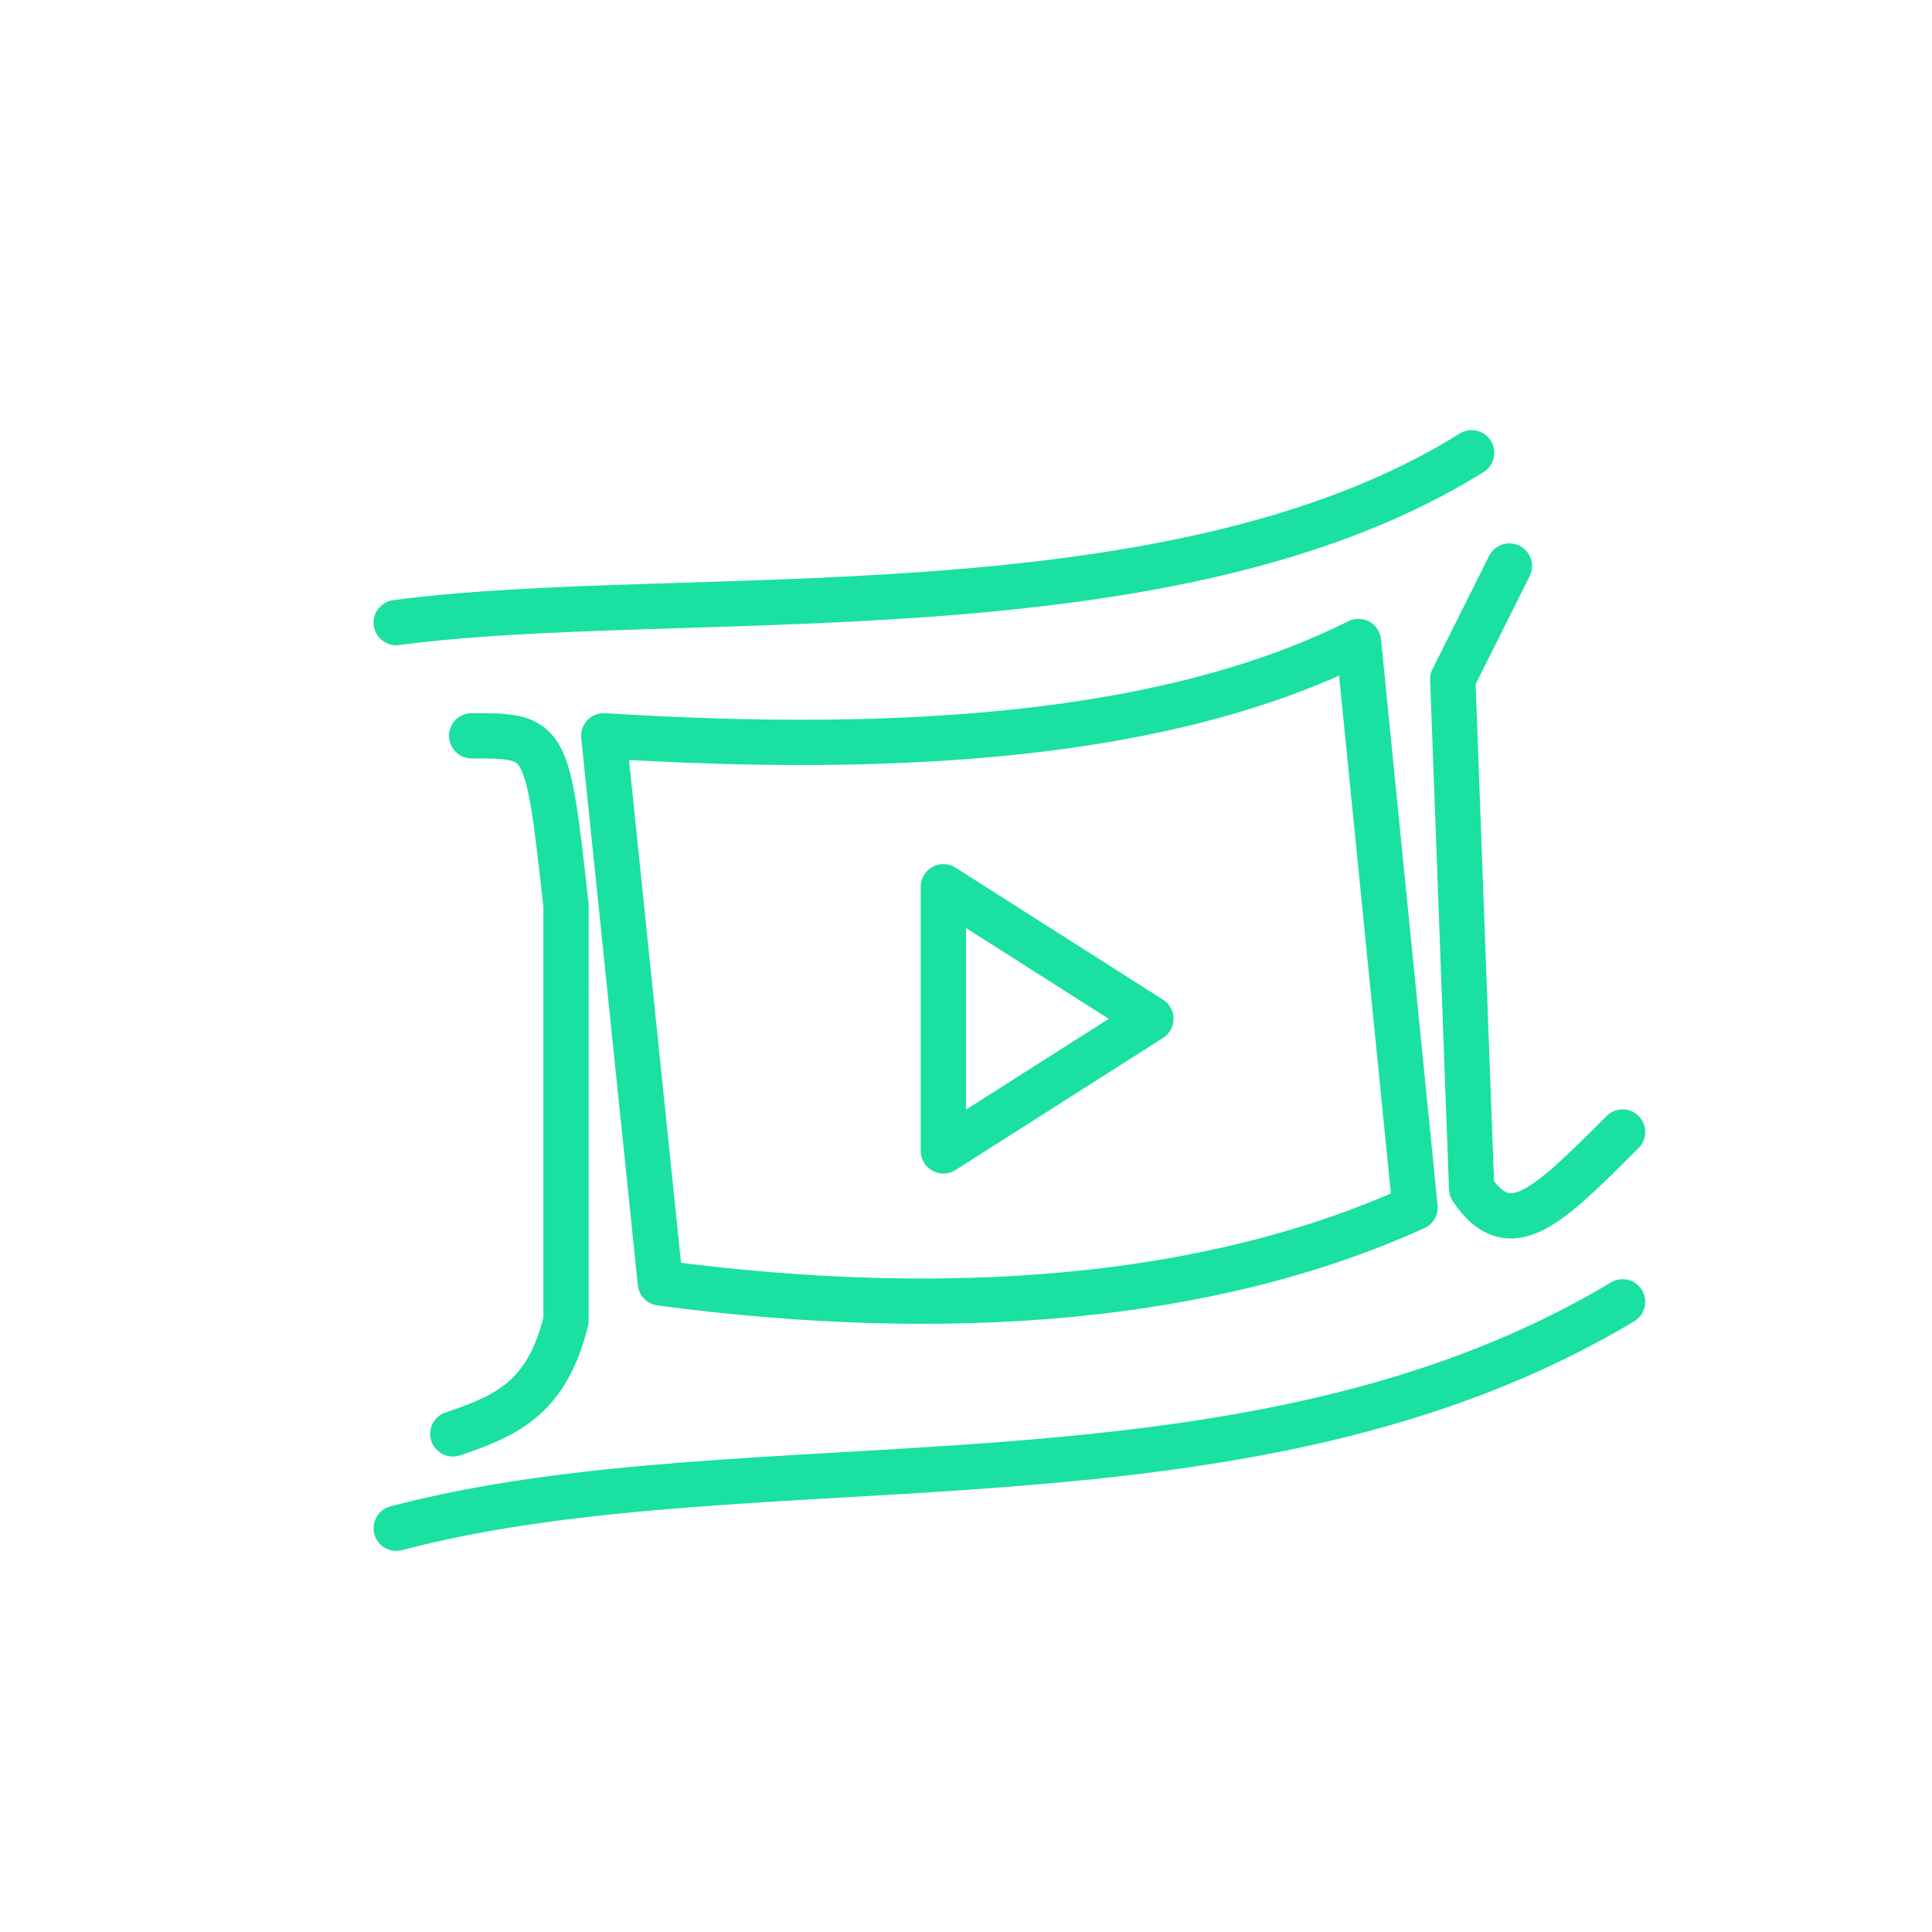
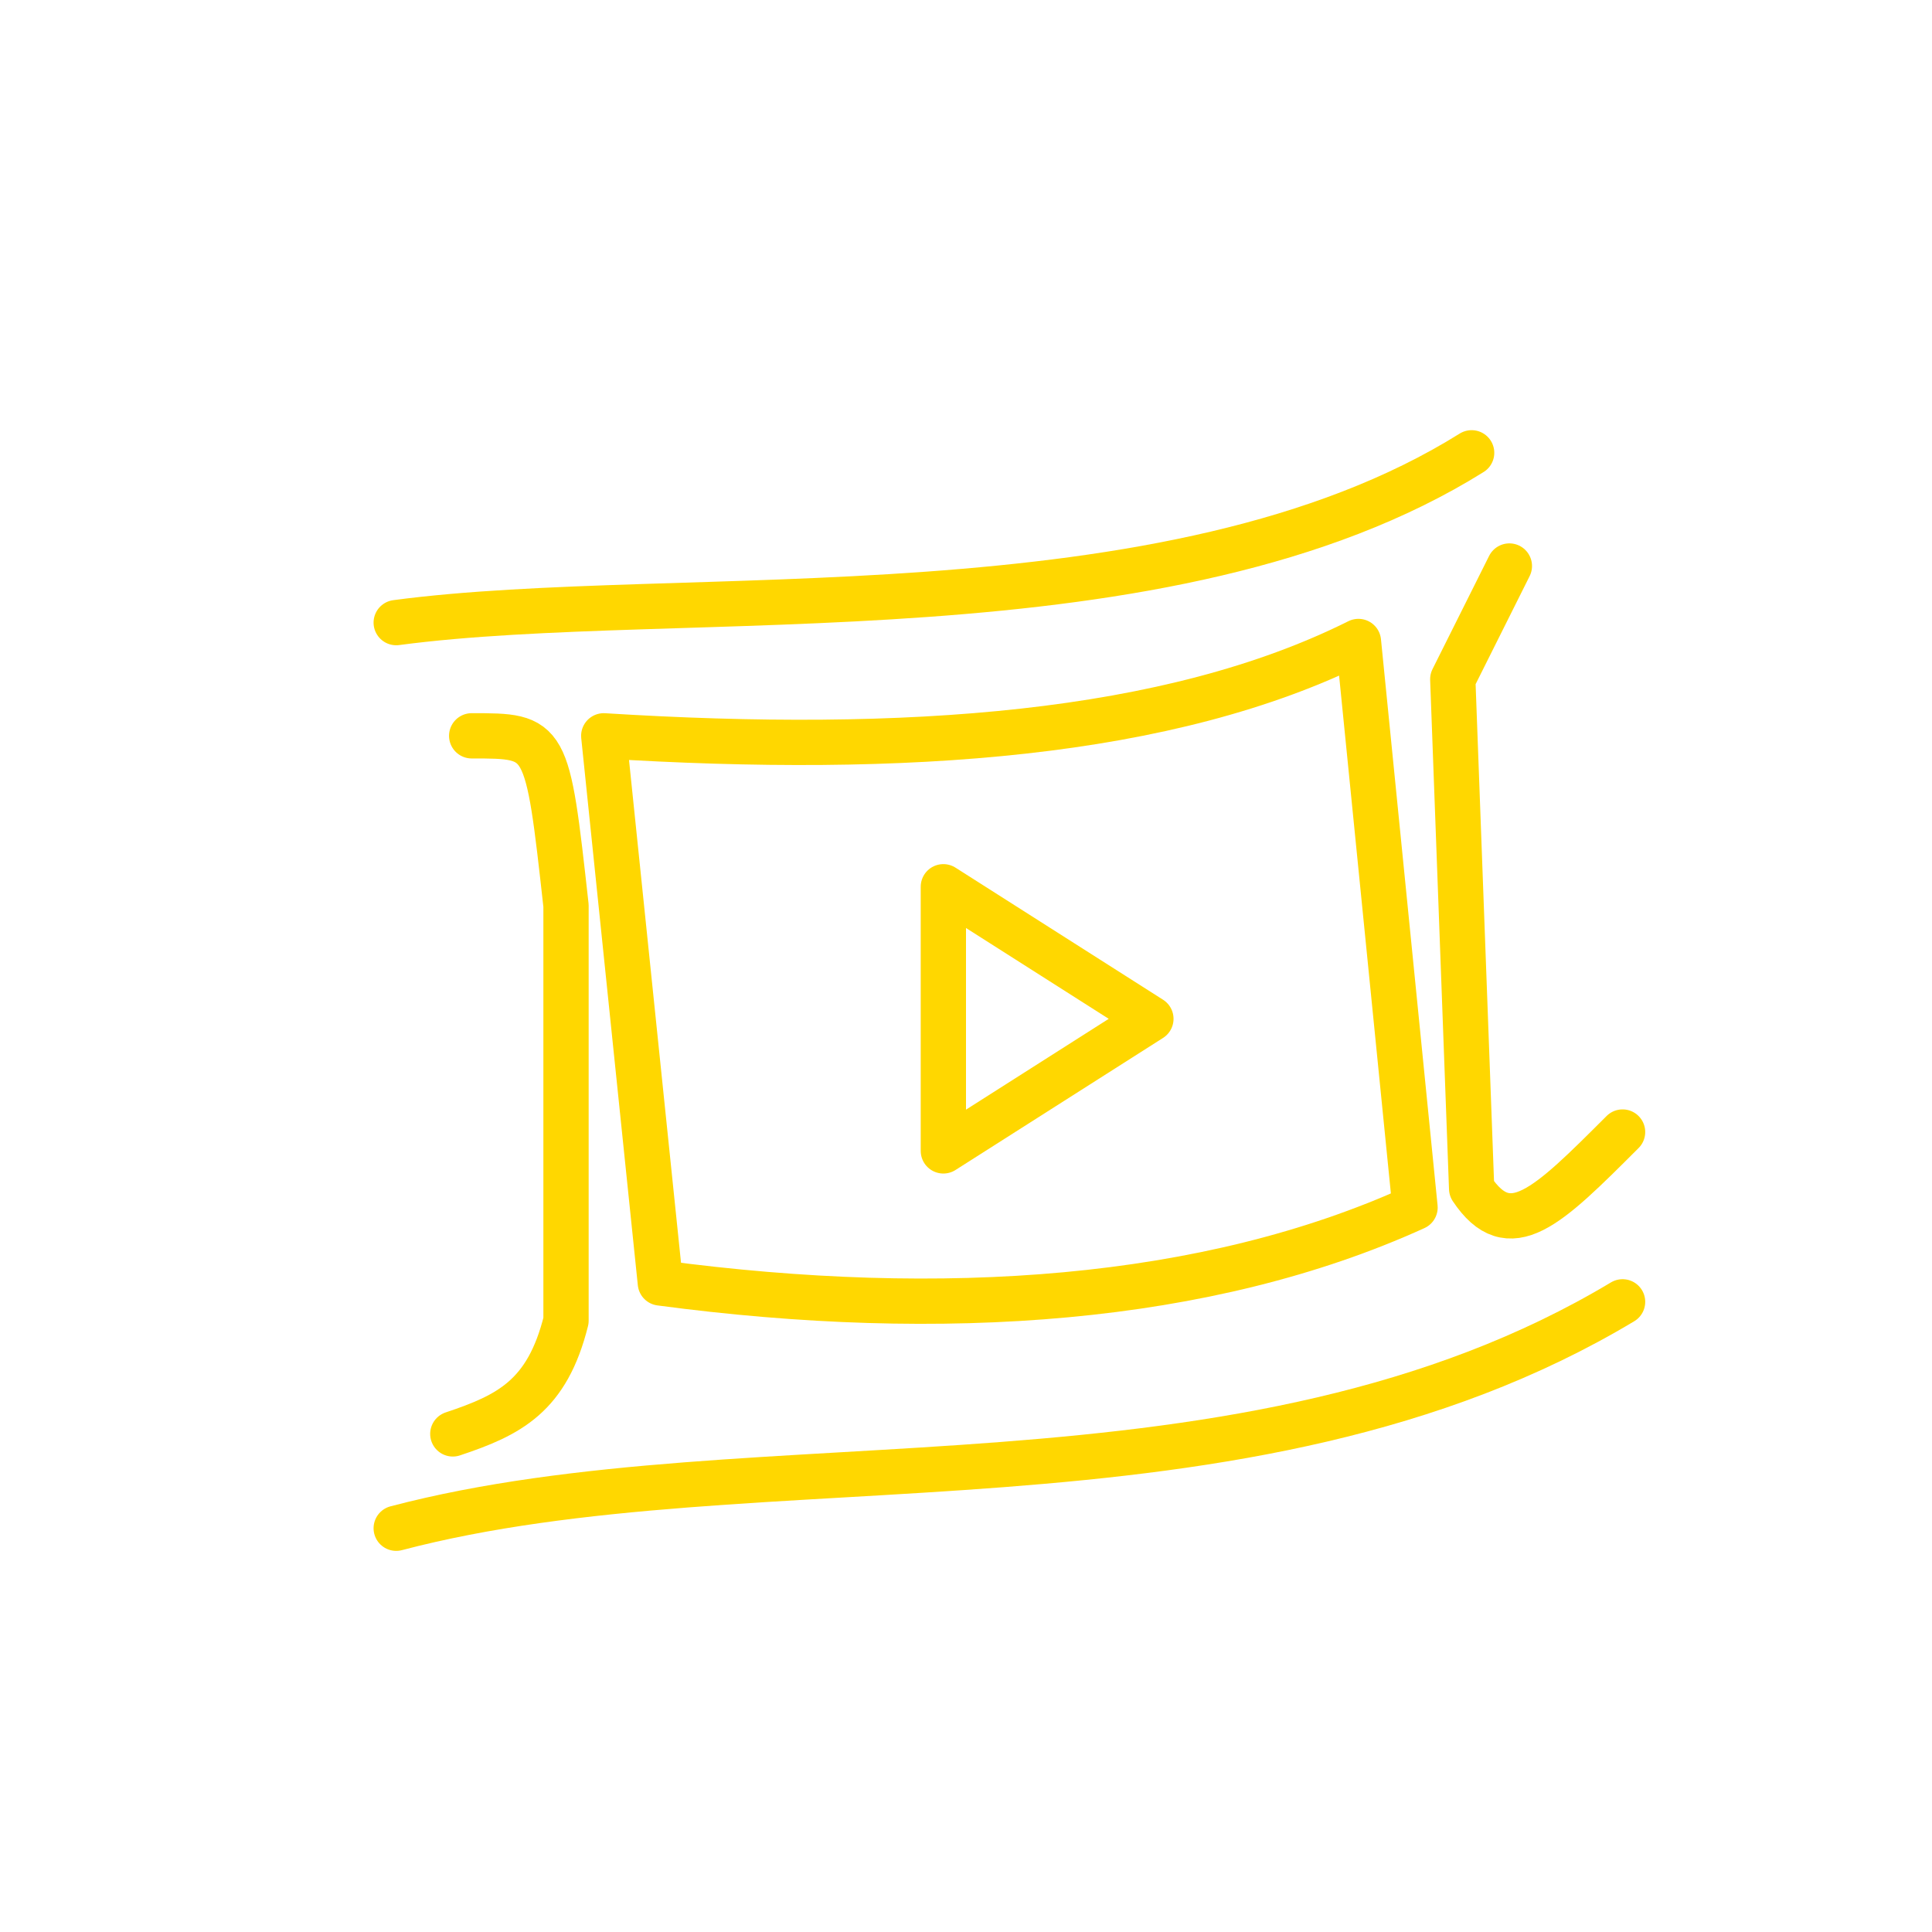
- <svg xmlns="http://www.w3.org/2000/svg" viewBox="0 0 512 512" fill="none" stroke="#1AE0A1" stroke-width="12" stroke-linecap="round" stroke-linejoin="round">
+ <svg xmlns="http://www.w3.org/2000/svg" viewBox="0 0 512 512" fill="none" stroke="#FFD700" stroke-width="12" stroke-linecap="round" stroke-linejoin="round">
  <path d="M105 165            C180 155 310 170 390 120" />
  <path d="M125 195            C145 195 145 195 150 240            L150 350            C145 370 135 375 120 380" />
  <path d="M160 195            C240 200 310 195 360 170            L375 320            C320 345 250 350 175 340            Z" />
  <path d="M400 150            L385 180            L390 315            C400 330 410 320 430 300" />
  <path d="M105 405            C200 380 330 405 430 345" />
  <path d="M250 235            L250 305            L305 270            Z" />
</svg>
